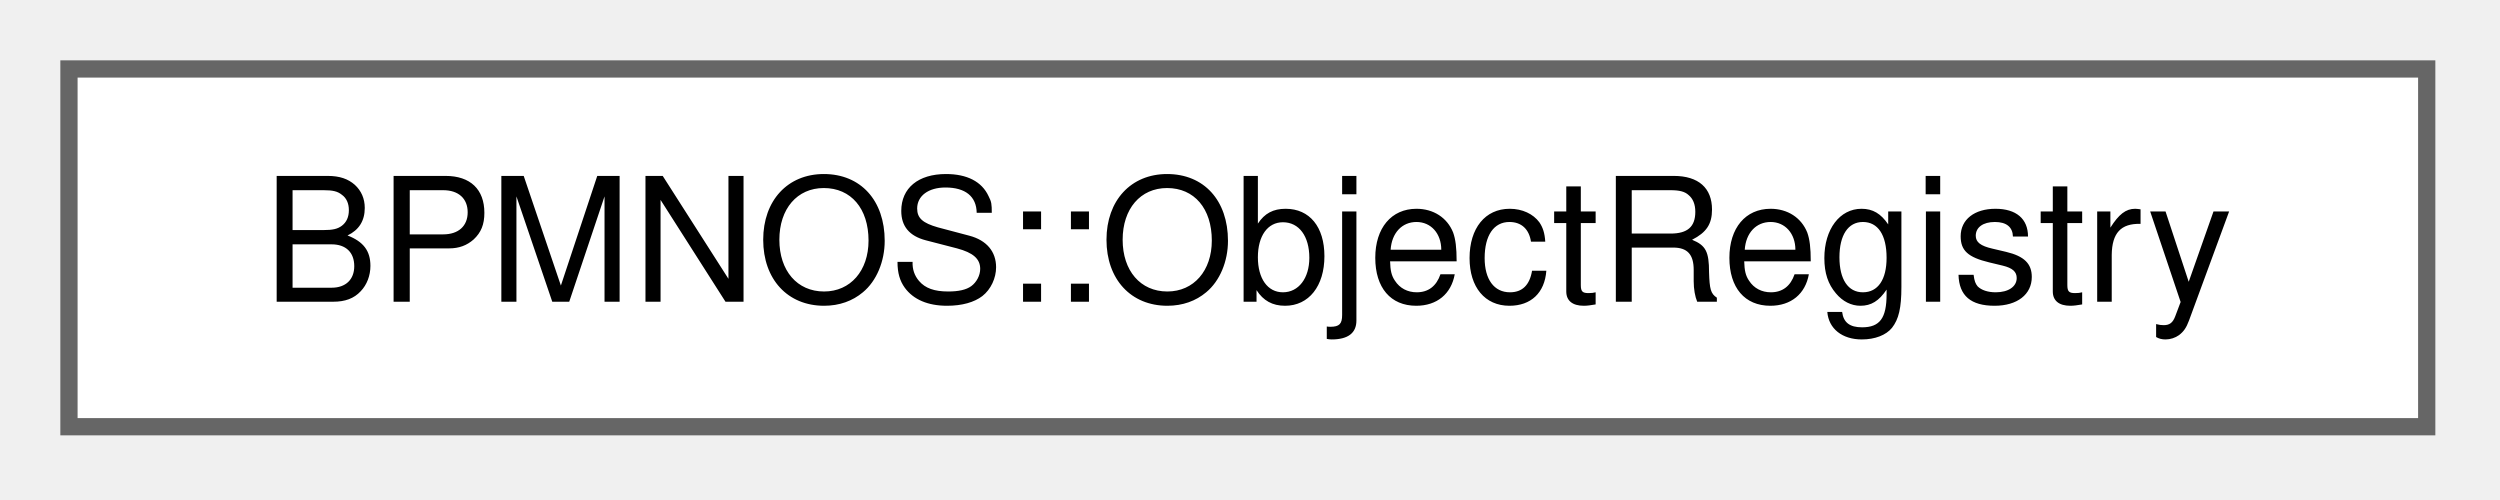
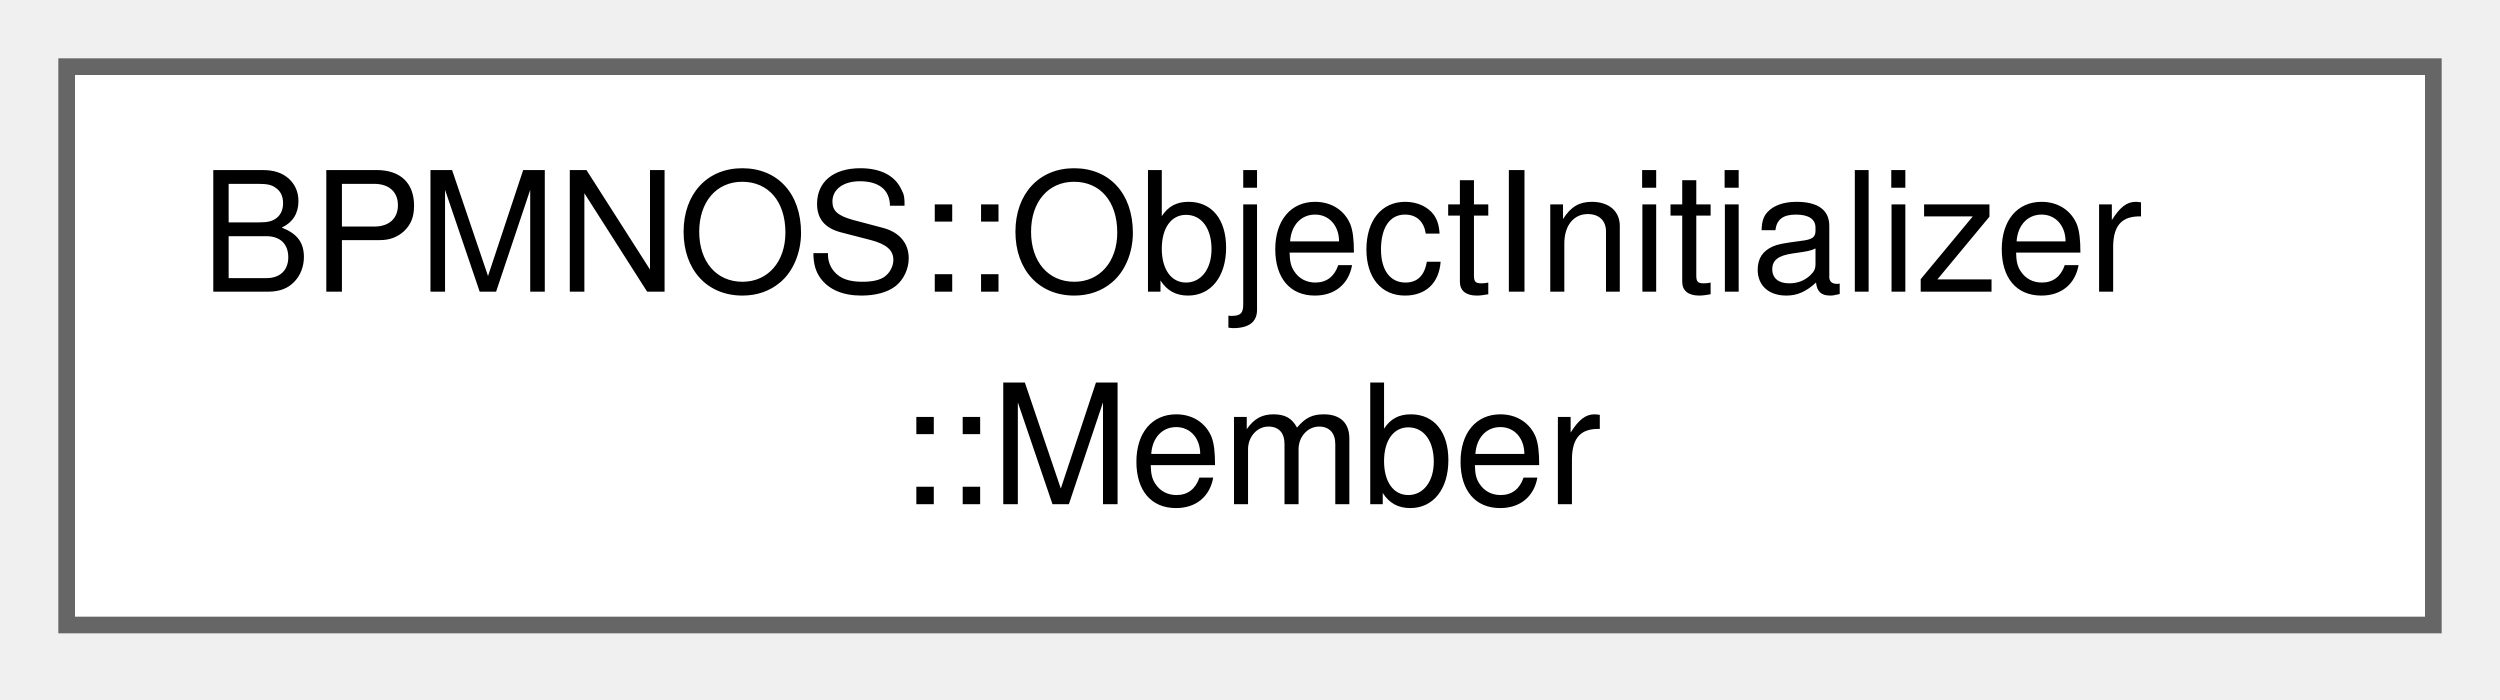
- <svg xmlns="http://www.w3.org/2000/svg" xmlns:xlink="http://www.w3.org/1999/xlink" width="145pt" height="29pt" viewBox="0.00 0.00 145.00 29.00">
-   <g id="graph0" class="graph" transform="scale(1 1) rotate(0) translate(4 24.75)">
+ <svg xmlns="http://www.w3.org/2000/svg" xmlns:xlink="http://www.w3.org/1999/xlink" width="150pt" height="42pt" viewBox="0.00 0.00 150.00 42.00">
+   <g id="graph0" class="graph" transform="scale(1 1) rotate(0) translate(4 37.5)">
    <g id="Node000000" class="node">
      <g id="a_Node000000">
-         <a xlink:href="structBPMNOS_1_1ObjectRegistry.html" target="_top" xlink:title="Registry of constant objects, by which a literal is represented as a number.">
-           <polygon fill="white" stroke="#666666" points="136.75,-20.75 0,-20.75 0,0 136.75,0 136.75,-20.75" />
-           <text xml:space="preserve" text-anchor="middle" x="68.38" y="-7.25" font-family="Helvetica,sans-Serif" font-size="10.00">BPMNOS::ObjectRegistry</text>
+         <a xlink:href="structBPMNOS_1_1ObjectInitializer_1_1Member.html" target="_top" xlink:title="An expression member: where it stands in the literal, and the text of its expression.">
+           <polygon fill="white" stroke="#666666" points="142,-33.5 0,-33.5 0,0 142,0 142,-33.5" />
+           <text xml:space="preserve" text-anchor="start" x="8" y="-20" font-family="Helvetica,sans-Serif" font-size="10.00">BPMNOS::ObjectInitializer</text>
+           <text xml:space="preserve" text-anchor="middle" x="71" y="-7.25" font-family="Helvetica,sans-Serif" font-size="10.00">::Member</text>
        </a>
      </g>
    </g>
  </g>
</svg>
